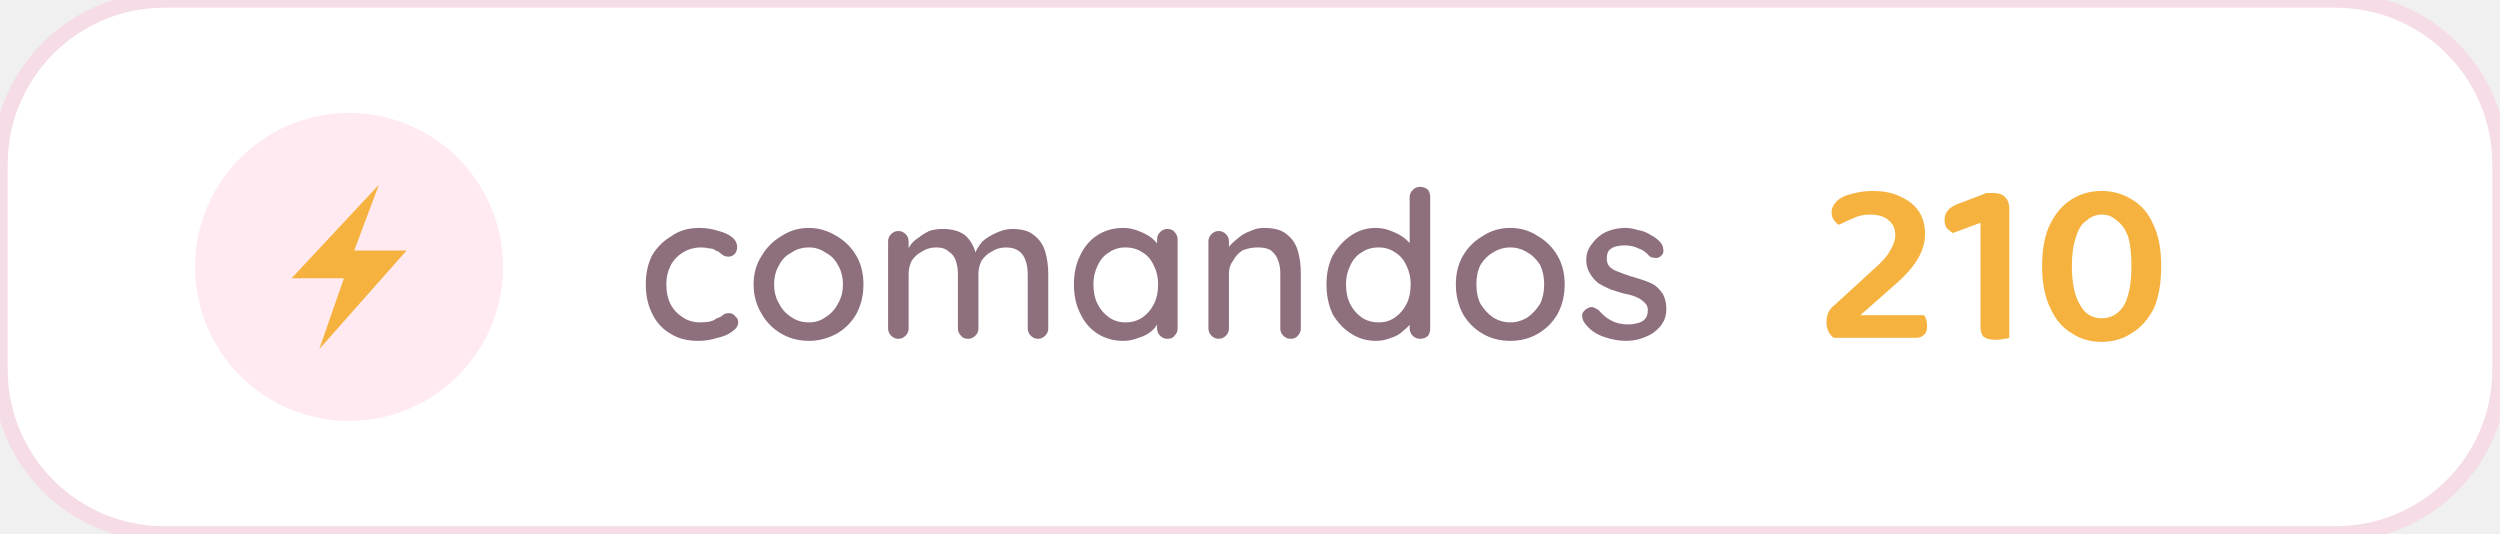
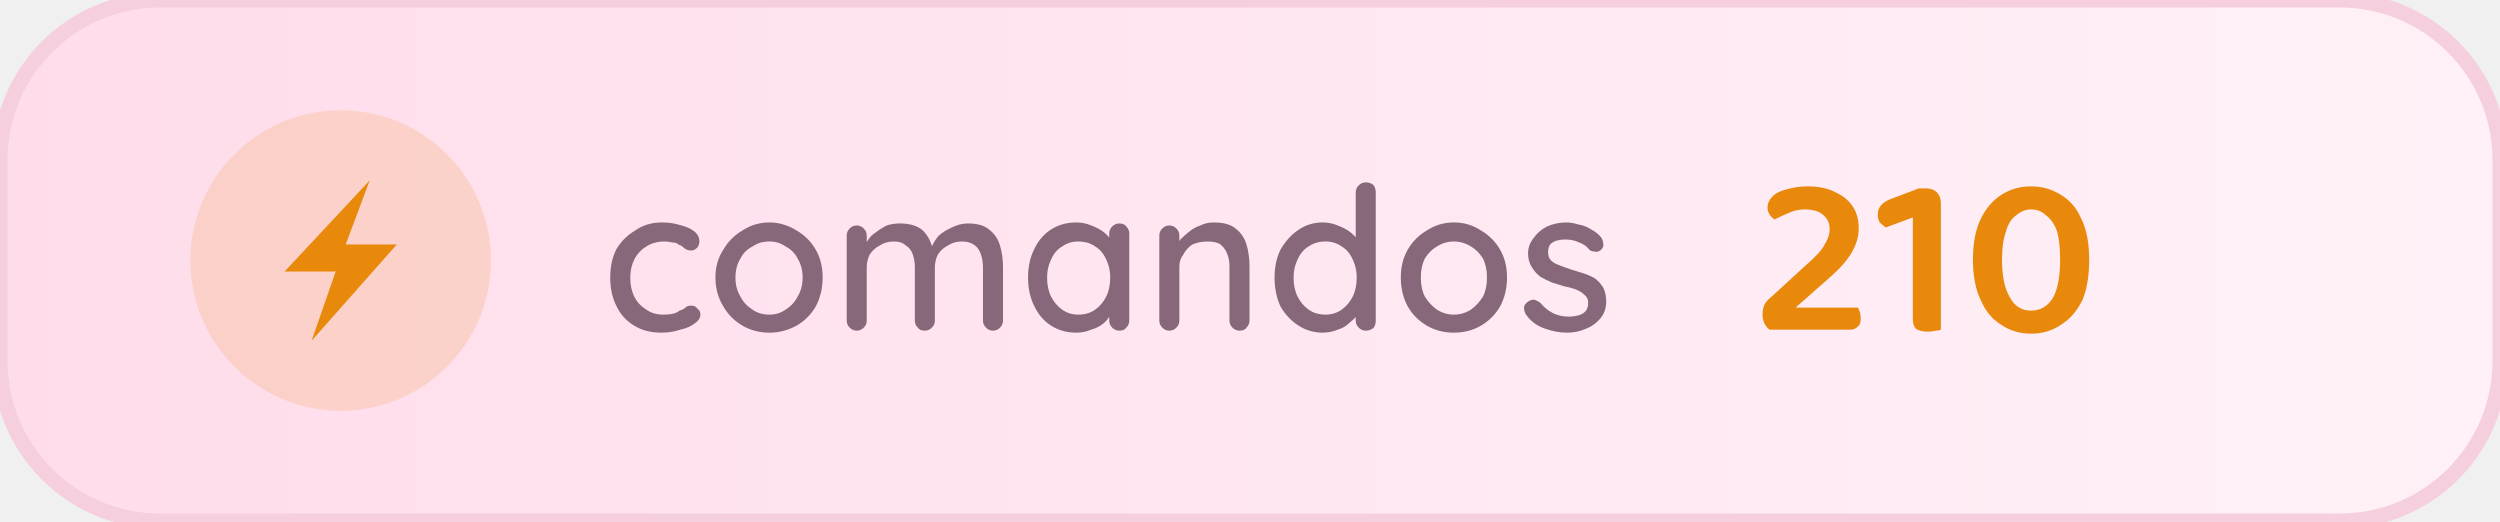
- <svg xmlns="http://www.w3.org/2000/svg" viewBox="0 0 243.5 52" width="243.5" height="52" role="img" aria-label="comandos 210">
-   <rect x="0" y="0" width="243.5" height="52" rx="16" ry="16" fill="#FFFFFF" stroke="#F6DCE6" stroke-width="1.5" />
-   <circle cx="34" cy="26" r="15" fill="#FFEAF2" />
-   <path d="M 36.9 18 L 28.4 27.1 L 33.5 27.1 L 31.1 34 L 39.6 24.4 L 34.5 24.4 Z" fill="#F5B23F" />
-   <path d="M68.1 22.2Q69.1 22.2 70 22.5Q70.8 22.7 71.3 23.1Q71.8 23.5 71.8 24.1Q71.8 24.4 71.6 24.7Q71.3 25 71 25Q70.7 25 70.5 24.9Q70.3 24.8 70.1 24.6Q70 24.5 69.7 24.4Q69.5 24.2 69.1 24.2Q68.7 24.1 68.3 24.1Q67.3 24.1 66.5 24.6Q65.7 25.1 65.3 25.9Q64.9 26.7 64.9 27.7Q64.9 28.8 65.3 29.6Q65.7 30.4 66.5 30.9Q67.2 31.4 68.2 31.4Q68.8 31.4 69.2 31.3Q69.6 31.2 69.8 31Q70.2 30.9 70.4 30.7Q70.6 30.5 71 30.5Q71.4 30.5 71.6 30.8Q71.9 31 71.9 31.4Q71.9 31.9 71.3 32.3Q70.8 32.7 69.9 32.9Q69 33.2 68 33.2Q66.4 33.2 65.3 32.5Q64.1 31.8 63.5 30.5Q62.9 29.3 62.9 27.7Q62.9 26.1 63.5 24.9Q64.2 23.7 65.4 23Q66.5 22.2 68.1 22.2Z M84.1 27.7Q84.1 29.3 83.4 30.6Q82.7 31.8 81.5 32.5Q80.2 33.2 78.8 33.2Q77.3 33.2 76.1 32.5Q74.9 31.8 74.2 30.6Q73.4 29.3 73.4 27.7Q73.4 26.1 74.2 24.9Q74.9 23.7 76.1 23Q77.3 22.2 78.8 22.2Q80.2 22.2 81.5 23Q82.7 23.7 83.4 24.9Q84.1 26.1 84.1 27.7ZM82.1 27.7Q82.1 26.6 81.6 25.8Q81.2 25 80.4 24.6Q79.7 24.1 78.8 24.1Q77.8 24.1 77.1 24.6Q76.3 25 75.9 25.8Q75.4 26.6 75.4 27.7Q75.4 28.8 75.9 29.6Q76.3 30.4 77.1 30.9Q77.8 31.4 78.8 31.4Q79.7 31.4 80.4 30.9Q81.2 30.4 81.6 29.6Q82.1 28.8 82.1 27.7Z M91.8 22.3Q93.3 22.3 94.1 23Q94.9 23.8 95.1 25L94.8 24.9L95 24.6Q95.2 24.1 95.7 23.5Q96.3 23 97 22.7Q97.8 22.3 98.6 22.3Q100 22.3 100.7 22.9Q101.5 23.5 101.8 24.5Q102.1 25.5 102.1 26.7V32Q102.1 32.4 101.8 32.7Q101.5 33 101.1 33Q100.7 33 100.4 32.7Q100.1 32.4 100.1 32V26.7Q100.1 26 99.9 25.4Q99.7 24.8 99.3 24.5Q98.8 24.1 98 24.1Q97.2 24.1 96.6 24.5Q96 24.8 95.6 25.4Q95.3 26 95.3 26.7V32Q95.3 32.4 95 32.7Q94.7 33 94.3 33Q93.8 33 93.6 32.7Q93.3 32.4 93.3 32V26.7Q93.3 26 93.1 25.4Q92.9 24.8 92.4 24.5Q92 24.1 91.2 24.1Q90.4 24.1 89.8 24.5Q89.2 24.8 88.8 25.4Q88.5 26 88.5 26.7V32Q88.5 32.4 88.2 32.7Q87.9 33 87.5 33Q87.1 33 86.8 32.7Q86.5 32.4 86.5 32V23.5Q86.5 23.1 86.8 22.8Q87.1 22.5 87.5 22.5Q87.9 22.5 88.2 22.8Q88.5 23.1 88.5 23.5V24.7L88.1 24.9Q88.3 24.5 88.6 24Q88.9 23.5 89.4 23.2Q89.9 22.8 90.5 22.5Q91.1 22.3 91.8 22.3Z M113.7 22.3Q114.2 22.3 114.4 22.6Q114.7 22.9 114.7 23.3V32Q114.7 32.4 114.4 32.7Q114.2 33 113.7 33Q113.3 33 113 32.7Q112.7 32.4 112.7 32V30.5L113.1 30.6Q113.1 31 112.8 31.4Q112.6 31.9 112.1 32.3Q111.6 32.7 110.9 32.9Q110.2 33.2 109.4 33.2Q108 33.2 106.9 32.5Q105.8 31.8 105.2 30.5Q104.6 29.3 104.6 27.7Q104.6 26.1 105.2 24.9Q105.8 23.6 106.9 22.9Q108 22.2 109.4 22.2Q110.2 22.2 110.9 22.5Q111.7 22.8 112.2 23.2Q112.8 23.7 113 24.2Q113.3 24.7 113.3 25.1L112.7 25.2V23.3Q112.7 22.9 113 22.6Q113.3 22.3 113.7 22.3ZM109.6 31.4Q110.6 31.4 111.3 30.9Q112 30.4 112.4 29.6Q112.8 28.8 112.8 27.7Q112.8 26.7 112.4 25.9Q112 25 111.3 24.6Q110.6 24.1 109.6 24.1Q108.7 24.1 108 24.6Q107.3 25 106.9 25.9Q106.5 26.7 106.5 27.7Q106.5 28.8 106.9 29.6Q107.3 30.4 108 30.9Q108.7 31.4 109.6 31.4Z M123.1 22.2Q124.6 22.2 125.3 22.8Q126.1 23.4 126.4 24.4Q126.7 25.4 126.7 26.6V32Q126.7 32.4 126.4 32.7Q126.2 33 125.7 33Q125.3 33 125 32.7Q124.7 32.4 124.7 32V26.6Q124.7 25.9 124.5 25.4Q124.3 24.8 123.8 24.4Q123.4 24.1 122.5 24.1Q121.7 24.1 121 24.4Q120.4 24.8 120.1 25.4Q119.7 25.9 119.7 26.6V32Q119.7 32.4 119.4 32.7Q119.1 33 118.7 33Q118.3 33 118 32.7Q117.7 32.4 117.7 32V23.5Q117.7 23.1 118 22.8Q118.3 22.5 118.7 22.5Q119.1 22.5 119.4 22.8Q119.7 23.1 119.7 23.5V24.6L119.4 24.8Q119.5 24.4 119.8 23.9Q120.2 23.5 120.7 23.1Q121.2 22.7 121.8 22.5Q122.4 22.2 123.1 22.2Z M138.3 18.2Q138.8 18.2 139.1 18.5Q139.3 18.8 139.3 19.2V32Q139.3 32.4 139.1 32.7Q138.8 33 138.3 33Q137.9 33 137.6 32.7Q137.3 32.4 137.3 32V30.5L137.8 30.6Q137.8 30.9 137.5 31.4Q137.2 31.8 136.7 32.2Q136.2 32.7 135.5 32.9Q134.8 33.2 134 33.2Q132.7 33.2 131.6 32.5Q130.5 31.8 129.8 30.6Q129.2 29.3 129.2 27.7Q129.2 26.1 129.8 24.9Q130.5 23.7 131.5 23Q132.6 22.2 134 22.2Q134.8 22.2 135.5 22.5Q136.3 22.8 136.8 23.2Q137.4 23.7 137.7 24.2Q138 24.7 138 25.1L137.3 25.2V19.2Q137.3 18.8 137.6 18.5Q137.9 18.2 138.3 18.2ZM134.3 31.4Q135.2 31.4 135.9 30.9Q136.6 30.4 137 29.6Q137.4 28.8 137.4 27.7Q137.4 26.7 137 25.9Q136.6 25 135.9 24.6Q135.2 24.1 134.3 24.1Q133.3 24.1 132.6 24.6Q131.9 25 131.5 25.9Q131.1 26.7 131.1 27.7Q131.1 28.8 131.5 29.6Q131.9 30.4 132.6 30.9Q133.3 31.4 134.3 31.4Z M152.4 27.7Q152.4 29.3 151.7 30.6Q151 31.8 149.8 32.5Q148.6 33.2 147.1 33.2Q145.6 33.2 144.4 32.5Q143.2 31.8 142.5 30.6Q141.8 29.3 141.8 27.7Q141.8 26.1 142.5 24.9Q143.2 23.7 144.4 23Q145.6 22.2 147.1 22.2Q148.6 22.2 149.8 23Q151 23.7 151.7 24.9Q152.4 26.1 152.4 27.7ZM150.4 27.7Q150.4 26.6 150 25.8Q149.5 25 148.8 24.6Q148 24.1 147.1 24.1Q146.2 24.1 145.4 24.6Q144.7 25 144.2 25.8Q143.8 26.6 143.8 27.7Q143.8 28.8 144.2 29.6Q144.7 30.4 145.4 30.9Q146.2 31.4 147.1 31.4Q148 31.4 148.8 30.9Q149.5 30.4 150 29.6Q150.4 28.8 150.4 27.7Z M154.3 31.4Q154.1 31.1 154.1 30.7Q154.1 30.4 154.5 30.1Q154.8 29.9 155.1 29.9Q155.4 30 155.7 30.2Q156.3 30.9 156.9 31.2Q157.6 31.6 158.6 31.6Q159 31.6 159.4 31.5Q159.9 31.4 160.2 31.1Q160.5 30.8 160.5 30.2Q160.5 29.7 160.1 29.4Q159.8 29.1 159.3 28.9Q158.8 28.7 158.2 28.6Q157.5 28.4 156.9 28.2Q156.2 27.9 155.7 27.6Q155.2 27.2 154.9 26.7Q154.5 26.1 154.5 25.3Q154.5 24.4 155.1 23.7Q155.6 23 156.4 22.6Q157.3 22.2 158.3 22.2Q158.9 22.2 159.5 22.4Q160.2 22.5 160.8 22.9Q161.4 23.2 161.8 23.7Q162 24 162 24.3Q162.1 24.7 161.7 25Q161.4 25.2 161.1 25.1Q160.8 25.1 160.6 24.9Q160.2 24.4 159.6 24.2Q159 23.9 158.2 23.9Q157.8 23.9 157.4 24Q157 24.1 156.7 24.4Q156.5 24.7 156.5 25.2Q156.5 25.7 156.8 26Q157.1 26.3 157.7 26.5Q158.2 26.7 158.8 26.9Q159.5 27.1 160.1 27.3Q160.7 27.5 161.2 27.8Q161.7 28.2 162 28.7Q162.3 29.3 162.3 30.1Q162.3 31.1 161.7 31.8Q161.1 32.5 160.3 32.8Q159.4 33.2 158.4 33.2Q157.3 33.2 156.2 32.8Q155 32.4 154.3 31.4Z" fill="#8E6F7E" />
-   <path d="M178.4 20.7Q178.4 20.1 178.9 19.6Q179.4 19.1 180.3 18.9Q181.3 18.6 182.4 18.6Q184.1 18.6 185.2 19.2Q186.3 19.7 186.9 20.6Q187.5 21.5 187.5 22.8Q187.5 24 186.8 25.2Q186.1 26.4 184.6 27.7L181.2 30.7H187.4Q187.5 30.8 187.6 31.1Q187.7 31.4 187.7 31.8Q187.7 32.4 187.4 32.6Q187.1 32.9 186.7 32.9H178.6Q178.3 32.7 178.1 32.3Q177.9 31.9 177.9 31.4Q177.9 30.8 178.1 30.4Q178.3 30 178.7 29.7L182.3 26.4Q183.7 25.2 184.1 24.4Q184.6 23.6 184.6 22.9Q184.6 22 184 21.5Q183.4 20.9 182.1 20.9Q181.2 20.9 180.4 21.3Q179.7 21.6 179.1 21.9Q178.8 21.7 178.6 21.4Q178.4 21.1 178.4 20.7Z M195.7 28.8H192.9V21.7L190.2 22.7Q189.9 22.5 189.6 22.2Q189.4 21.9 189.4 21.4Q189.4 20.4 190.6 19.9L193.5 18.8H194.2Q194.9 18.8 195.3 19.2Q195.7 19.6 195.7 20.3ZM192.9 26.9H195.7V32.9Q195.5 33 195.2 33Q194.8 33.1 194.4 33.1Q193.6 33.1 193.2 32.8Q192.9 32.5 192.9 31.8Z M207.6 25.9Q207.6 24.2 207.3 23.1Q206.9 22 206.2 21.5Q205.6 20.9 204.7 20.9Q203.9 20.9 203.2 21.5Q202.5 22 202.2 23.1Q201.8 24.2 201.8 25.9Q201.8 28.4 202.6 29.7Q203.3 31 204.7 31Q206.1 31 206.9 29.7Q207.6 28.4 207.6 25.9ZM204.7 33.3Q203 33.3 201.7 32.4Q200.4 31.6 199.7 30Q198.9 28.4 198.9 25.9Q198.9 23.4 199.7 21.8Q200.5 20.2 201.8 19.4Q203.1 18.6 204.7 18.6Q206.3 18.6 207.6 19.4Q209 20.2 209.7 21.8Q210.5 23.4 210.5 25.9Q210.5 28.4 209.8 30Q209 31.6 207.7 32.4Q206.4 33.3 204.7 33.3Z" fill="#F5B23F" />
+ <svg xmlns="http://www.w3.org/2000/svg" viewBox="0 0 249.5 52" width="249.5" height="52" role="img" aria-label="comandos 210">
+   <defs>
+     <linearGradient id="gi" x1="0" y1="0" x2="1" y2="0">
+       <stop offset="0" stop-color="#FFDCEB" />
+       <stop offset="1" stop-color="#FFF1F7" />
+     </linearGradient>
+   </defs>
+   <rect x="0" y="0" width="249.5" height="52" rx="16" ry="16" fill="url(#gi)" stroke="#F6CFDF" stroke-width="1.5" />
+   <circle cx="34" cy="26" r="15" fill="#E8890C" opacity="0.16" />
+   <path d="M 36.9 18 L 28.4 27.1 L 33.5 27.1 L 31.1 34 L 39.6 24.4 L 34.5 24.4 Z" fill="#E8890C" />
+   <path d="M66.1 22.2Q67.1 22.2 68 22.5Q68.8 22.7 69.3 23.1Q69.8 23.5 69.8 24.1Q69.8 24.4 69.6 24.7Q69.3 25 69 25Q68.7 25 68.5 24.9Q68.3 24.8 68.1 24.6Q68 24.5 67.7 24.4Q67.5 24.2 67.1 24.2Q66.7 24.1 66.3 24.1Q65.3 24.1 64.5 24.6Q63.7 25.1 63.3 25.9Q62.9 26.7 62.9 27.7Q62.9 28.8 63.3 29.6Q63.7 30.4 64.5 30.9Q65.2 31.4 66.2 31.4Q66.8 31.4 67.2 31.3Q67.6 31.2 67.8 31Q68.2 30.9 68.4 30.7Q68.6 30.5 69 30.5Q69.4 30.5 69.6 30.8Q69.9 31 69.9 31.4Q69.9 31.9 69.3 32.3Q68.8 32.7 67.9 32.9Q67 33.2 66 33.2Q64.4 33.2 63.3 32.5Q62.1 31.8 61.5 30.5Q60.9 29.3 60.9 27.7Q60.9 26.1 61.5 24.9Q62.2 23.7 63.4 23Q64.5 22.2 66.1 22.2Z M82.1 27.7Q82.1 29.3 81.4 30.6Q80.7 31.8 79.5 32.5Q78.2 33.2 76.8 33.2Q75.3 33.2 74.1 32.5Q72.9 31.8 72.2 30.6Q71.4 29.3 71.4 27.7Q71.4 26.1 72.2 24.9Q72.9 23.7 74.1 23Q75.3 22.2 76.8 22.2Q78.2 22.2 79.5 23Q80.7 23.7 81.4 24.9Q82.1 26.1 82.1 27.7ZM80.1 27.7Q80.1 26.6 79.6 25.8Q79.2 25 78.4 24.6Q77.7 24.1 76.8 24.1Q75.8 24.1 75.1 24.6Q74.3 25 73.9 25.8Q73.4 26.6 73.4 27.7Q73.4 28.8 73.9 29.6Q74.3 30.4 75.1 30.9Q75.8 31.4 76.8 31.4Q77.7 31.4 78.4 30.9Q79.2 30.4 79.6 29.6Q80.1 28.8 80.1 27.7Z M89.8 22.3Q91.3 22.3 92.1 23Q92.9 23.8 93.1 25L92.8 24.9L93 24.6Q93.2 24.1 93.7 23.5Q94.3 23 95 22.7Q95.8 22.3 96.6 22.3Q98 22.3 98.7 22.9Q99.5 23.5 99.8 24.5Q100.1 25.5 100.1 26.7V32Q100.1 32.4 99.8 32.7Q99.5 33 99.1 33Q98.7 33 98.4 32.7Q98.1 32.4 98.1 32V26.7Q98.1 26 97.9 25.4Q97.7 24.8 97.3 24.5Q96.8 24.1 96 24.1Q95.2 24.1 94.6 24.5Q94 24.8 93.6 25.4Q93.3 26 93.3 26.7V32Q93.3 32.4 93 32.7Q92.7 33 92.3 33Q91.8 33 91.6 32.7Q91.3 32.4 91.3 32V26.7Q91.3 26 91.1 25.4Q90.9 24.8 90.4 24.5Q90 24.1 89.2 24.1Q88.4 24.1 87.8 24.5Q87.2 24.8 86.8 25.4Q86.5 26 86.5 26.7V32Q86.5 32.4 86.2 32.7Q85.9 33 85.5 33Q85.1 33 84.8 32.7Q84.5 32.4 84.5 32V23.5Q84.5 23.1 84.8 22.8Q85.1 22.5 85.5 22.5Q85.9 22.5 86.2 22.8Q86.5 23.1 86.5 23.5V24.7L86.1 24.9Q86.3 24.5 86.6 24Q86.9 23.5 87.4 23.2Q87.9 22.8 88.5 22.5Q89.1 22.3 89.8 22.3Z M111.7 22.3Q112.2 22.3 112.4 22.6Q112.7 22.9 112.7 23.3V32Q112.7 32.4 112.4 32.7Q112.2 33 111.7 33Q111.3 33 111 32.7Q110.7 32.4 110.7 32V30.5L111.1 30.6Q111.1 31 110.8 31.4Q110.6 31.9 110.1 32.3Q109.6 32.7 108.9 32.9Q108.2 33.2 107.4 33.2Q106 33.2 104.9 32.5Q103.8 31.8 103.2 30.5Q102.6 29.3 102.6 27.7Q102.6 26.1 103.2 24.9Q103.8 23.6 104.9 22.9Q106 22.2 107.4 22.2Q108.2 22.2 108.9 22.5Q109.7 22.8 110.2 23.2Q110.8 23.7 111 24.2Q111.3 24.7 111.3 25.1L110.7 25.2V23.3Q110.7 22.9 111 22.6Q111.3 22.3 111.7 22.3ZM107.6 31.4Q108.6 31.4 109.3 30.9Q110 30.4 110.4 29.6Q110.8 28.8 110.8 27.7Q110.8 26.7 110.4 25.9Q110 25 109.3 24.6Q108.6 24.1 107.6 24.1Q106.7 24.1 106 24.6Q105.3 25 104.9 25.9Q104.5 26.7 104.5 27.7Q104.5 28.8 104.9 29.6Q105.3 30.4 106 30.9Q106.7 31.4 107.6 31.4Z M121.1 22.2Q122.6 22.2 123.3 22.8Q124.1 23.4 124.4 24.4Q124.7 25.4 124.7 26.6V32Q124.7 32.4 124.4 32.7Q124.2 33 123.7 33Q123.3 33 123 32.7Q122.7 32.4 122.7 32V26.6Q122.7 25.9 122.5 25.4Q122.3 24.8 121.8 24.4Q121.4 24.1 120.5 24.1Q119.7 24.1 119 24.4Q118.4 24.8 118.1 25.4Q117.7 25.9 117.7 26.6V32Q117.7 32.4 117.4 32.7Q117.1 33 116.7 33Q116.3 33 116 32.7Q115.7 32.4 115.7 32V23.5Q115.7 23.1 116 22.8Q116.3 22.5 116.7 22.5Q117.1 22.5 117.4 22.8Q117.7 23.1 117.7 23.5V24.6L117.4 24.8Q117.5 24.4 117.8 23.9Q118.2 23.5 118.7 23.1Q119.2 22.7 119.8 22.5Q120.4 22.2 121.1 22.2Z M136.3 18.2Q136.8 18.2 137.1 18.5Q137.3 18.8 137.3 19.2V32Q137.3 32.4 137.1 32.7Q136.8 33 136.3 33Q135.9 33 135.6 32.7Q135.3 32.4 135.3 32V30.5L135.8 30.6Q135.8 30.9 135.5 31.4Q135.2 31.8 134.7 32.2Q134.2 32.7 133.5 32.9Q132.8 33.2 132 33.2Q130.7 33.2 129.6 32.5Q128.5 31.8 127.8 30.6Q127.2 29.3 127.2 27.7Q127.2 26.1 127.8 24.9Q128.5 23.7 129.5 23Q130.6 22.2 132 22.2Q132.8 22.2 133.5 22.5Q134.3 22.8 134.8 23.2Q135.4 23.7 135.7 24.2Q136 24.7 136 25.1L135.3 25.2V19.2Q135.3 18.8 135.6 18.5Q135.9 18.2 136.3 18.2ZM132.3 31.4Q133.2 31.4 133.9 30.9Q134.6 30.4 135 29.6Q135.4 28.8 135.4 27.7Q135.4 26.7 135 25.9Q134.6 25 133.9 24.6Q133.2 24.1 132.3 24.1Q131.3 24.1 130.6 24.6Q129.9 25 129.5 25.9Q129.1 26.7 129.1 27.7Q129.1 28.8 129.5 29.6Q129.9 30.4 130.6 30.9Q131.3 31.4 132.3 31.4Z M150.4 27.7Q150.4 29.3 149.7 30.6Q149 31.8 147.8 32.5Q146.6 33.2 145.1 33.2Q143.6 33.2 142.4 32.5Q141.2 31.8 140.5 30.6Q139.8 29.3 139.8 27.7Q139.8 26.1 140.5 24.9Q141.2 23.7 142.4 23Q143.6 22.2 145.1 22.2Q146.6 22.2 147.8 23Q149 23.7 149.7 24.9Q150.4 26.1 150.4 27.7ZM148.4 27.7Q148.4 26.6 148 25.8Q147.5 25 146.8 24.6Q146 24.1 145.1 24.1Q144.2 24.1 143.4 24.6Q142.7 25 142.2 25.8Q141.8 26.6 141.8 27.7Q141.8 28.8 142.2 29.6Q142.7 30.4 143.4 30.9Q144.2 31.4 145.1 31.4Q146 31.4 146.8 30.9Q147.5 30.4 148 29.6Q148.4 28.8 148.4 27.7Z M152.3 31.4Q152.1 31.1 152.1 30.7Q152.1 30.4 152.5 30.1Q152.8 29.9 153.1 29.9Q153.4 30 153.7 30.2Q154.3 30.9 154.9 31.2Q155.6 31.6 156.6 31.6Q157 31.6 157.4 31.5Q157.9 31.4 158.2 31.1Q158.5 30.8 158.5 30.2Q158.5 29.7 158.1 29.4Q157.8 29.1 157.3 28.9Q156.8 28.7 156.2 28.6Q155.5 28.4 154.9 28.2Q154.2 27.9 153.7 27.6Q153.2 27.2 152.9 26.7Q152.5 26.1 152.5 25.3Q152.5 24.4 153.1 23.7Q153.6 23 154.4 22.6Q155.3 22.2 156.3 22.2Q156.9 22.2 157.5 22.4Q158.2 22.5 158.8 22.9Q159.4 23.2 159.8 23.7Q160 24 160 24.3Q160.1 24.7 159.7 25Q159.4 25.2 159.1 25.1Q158.8 25.1 158.6 24.9Q158.2 24.4 157.6 24.2Q157 23.9 156.2 23.9Q155.8 23.9 155.4 24Q155 24.1 154.7 24.4Q154.5 24.7 154.5 25.2Q154.5 25.7 154.8 26Q155.1 26.3 155.7 26.5Q156.2 26.7 156.8 26.9Q157.5 27.1 158.1 27.3Q158.7 27.5 159.2 27.8Q159.7 28.2 160 28.7Q160.3 29.3 160.3 30.1Q160.3 31.1 159.7 31.8Q159.1 32.5 158.3 32.8Q157.4 33.2 156.4 33.2Q155.3 33.2 154.2 32.8Q153 32.4 152.3 31.4Z" fill="#87687A" />
+   <path d="M176.4 20.7Q176.4 20.1 176.9 19.6Q177.4 19.1 178.3 18.9Q179.3 18.6 180.4 18.6Q182.1 18.6 183.2 19.2Q184.3 19.7 184.9 20.6Q185.5 21.5 185.5 22.8Q185.5 24 184.8 25.2Q184.1 26.4 182.6 27.7L179.2 30.7H185.4Q185.5 30.8 185.6 31.1Q185.7 31.4 185.7 31.8Q185.7 32.4 185.4 32.6Q185.1 32.9 184.7 32.9H176.6Q176.3 32.7 176.1 32.3Q175.9 31.9 175.9 31.4Q175.9 30.8 176.1 30.4Q176.3 30 176.7 29.7L180.3 26.4Q181.7 25.2 182.1 24.4Q182.6 23.6 182.6 22.9Q182.6 22 182 21.5Q181.4 20.9 180.1 20.9Q179.2 20.9 178.4 21.3Q177.7 21.6 177.1 21.9Q176.8 21.7 176.6 21.4Q176.4 21.1 176.4 20.7Z M193.7 28.8H190.9V21.7L188.2 22.7Q187.9 22.5 187.6 22.2Q187.4 21.9 187.4 21.4Q187.4 20.4 188.6 19.9L191.5 18.8H192.2Q192.9 18.8 193.3 19.2Q193.7 19.6 193.7 20.3ZM190.9 26.9H193.7V32.9Q193.5 33 193.2 33Q192.8 33.1 192.4 33.1Q191.6 33.1 191.2 32.8Q190.9 32.5 190.9 31.8Z M205.6 25.9Q205.6 24.2 205.3 23.1Q204.9 22 204.2 21.5Q203.6 20.9 202.7 20.9Q201.9 20.9 201.2 21.5Q200.5 22 200.2 23.1Q199.8 24.2 199.8 25.9Q199.8 28.4 200.6 29.7Q201.3 31 202.7 31Q204.1 31 204.9 29.7Q205.6 28.4 205.6 25.9ZM202.7 33.3Q201 33.3 199.7 32.4Q198.4 31.6 197.7 30Q196.9 28.4 196.9 25.9Q196.9 23.4 197.7 21.8Q198.5 20.2 199.8 19.4Q201.1 18.6 202.7 18.6Q204.3 18.6 205.6 19.4Q207 20.2 207.7 21.8Q208.5 23.4 208.5 25.9Q208.5 28.4 207.8 30Q207 31.6 205.7 32.4Q204.4 33.3 202.7 33.3Z" fill="#E8890C" />
</svg>
